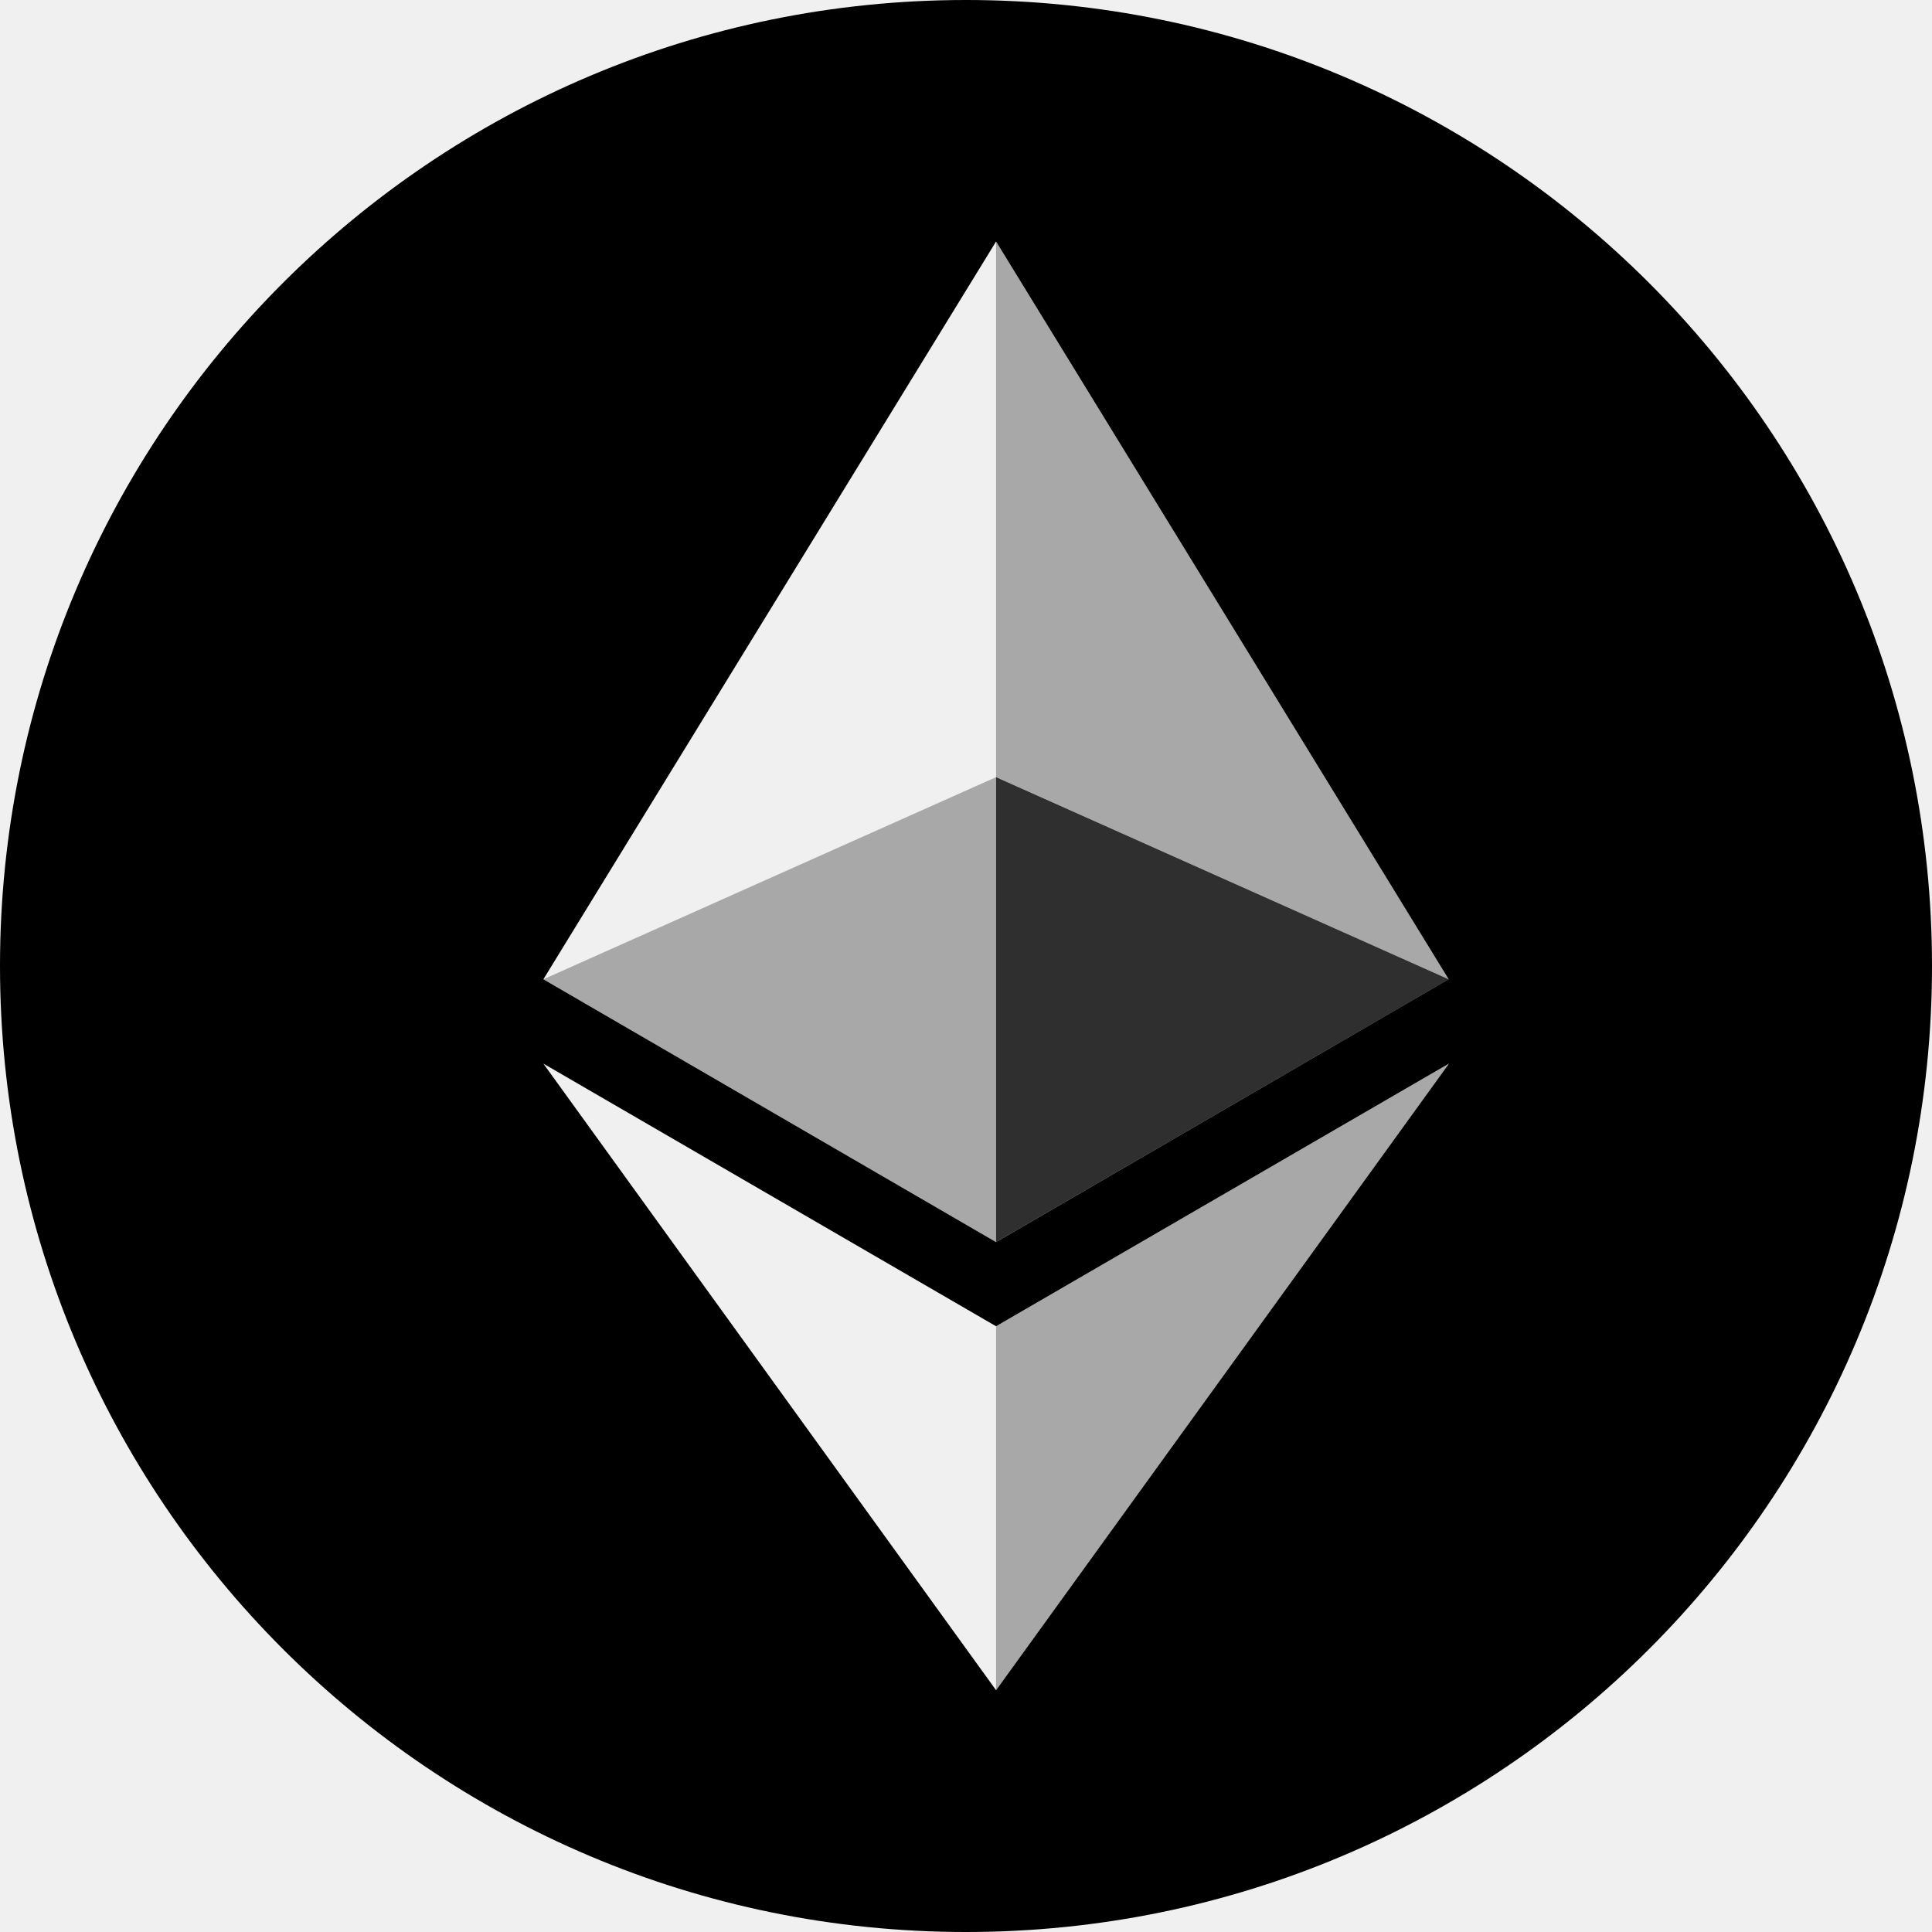
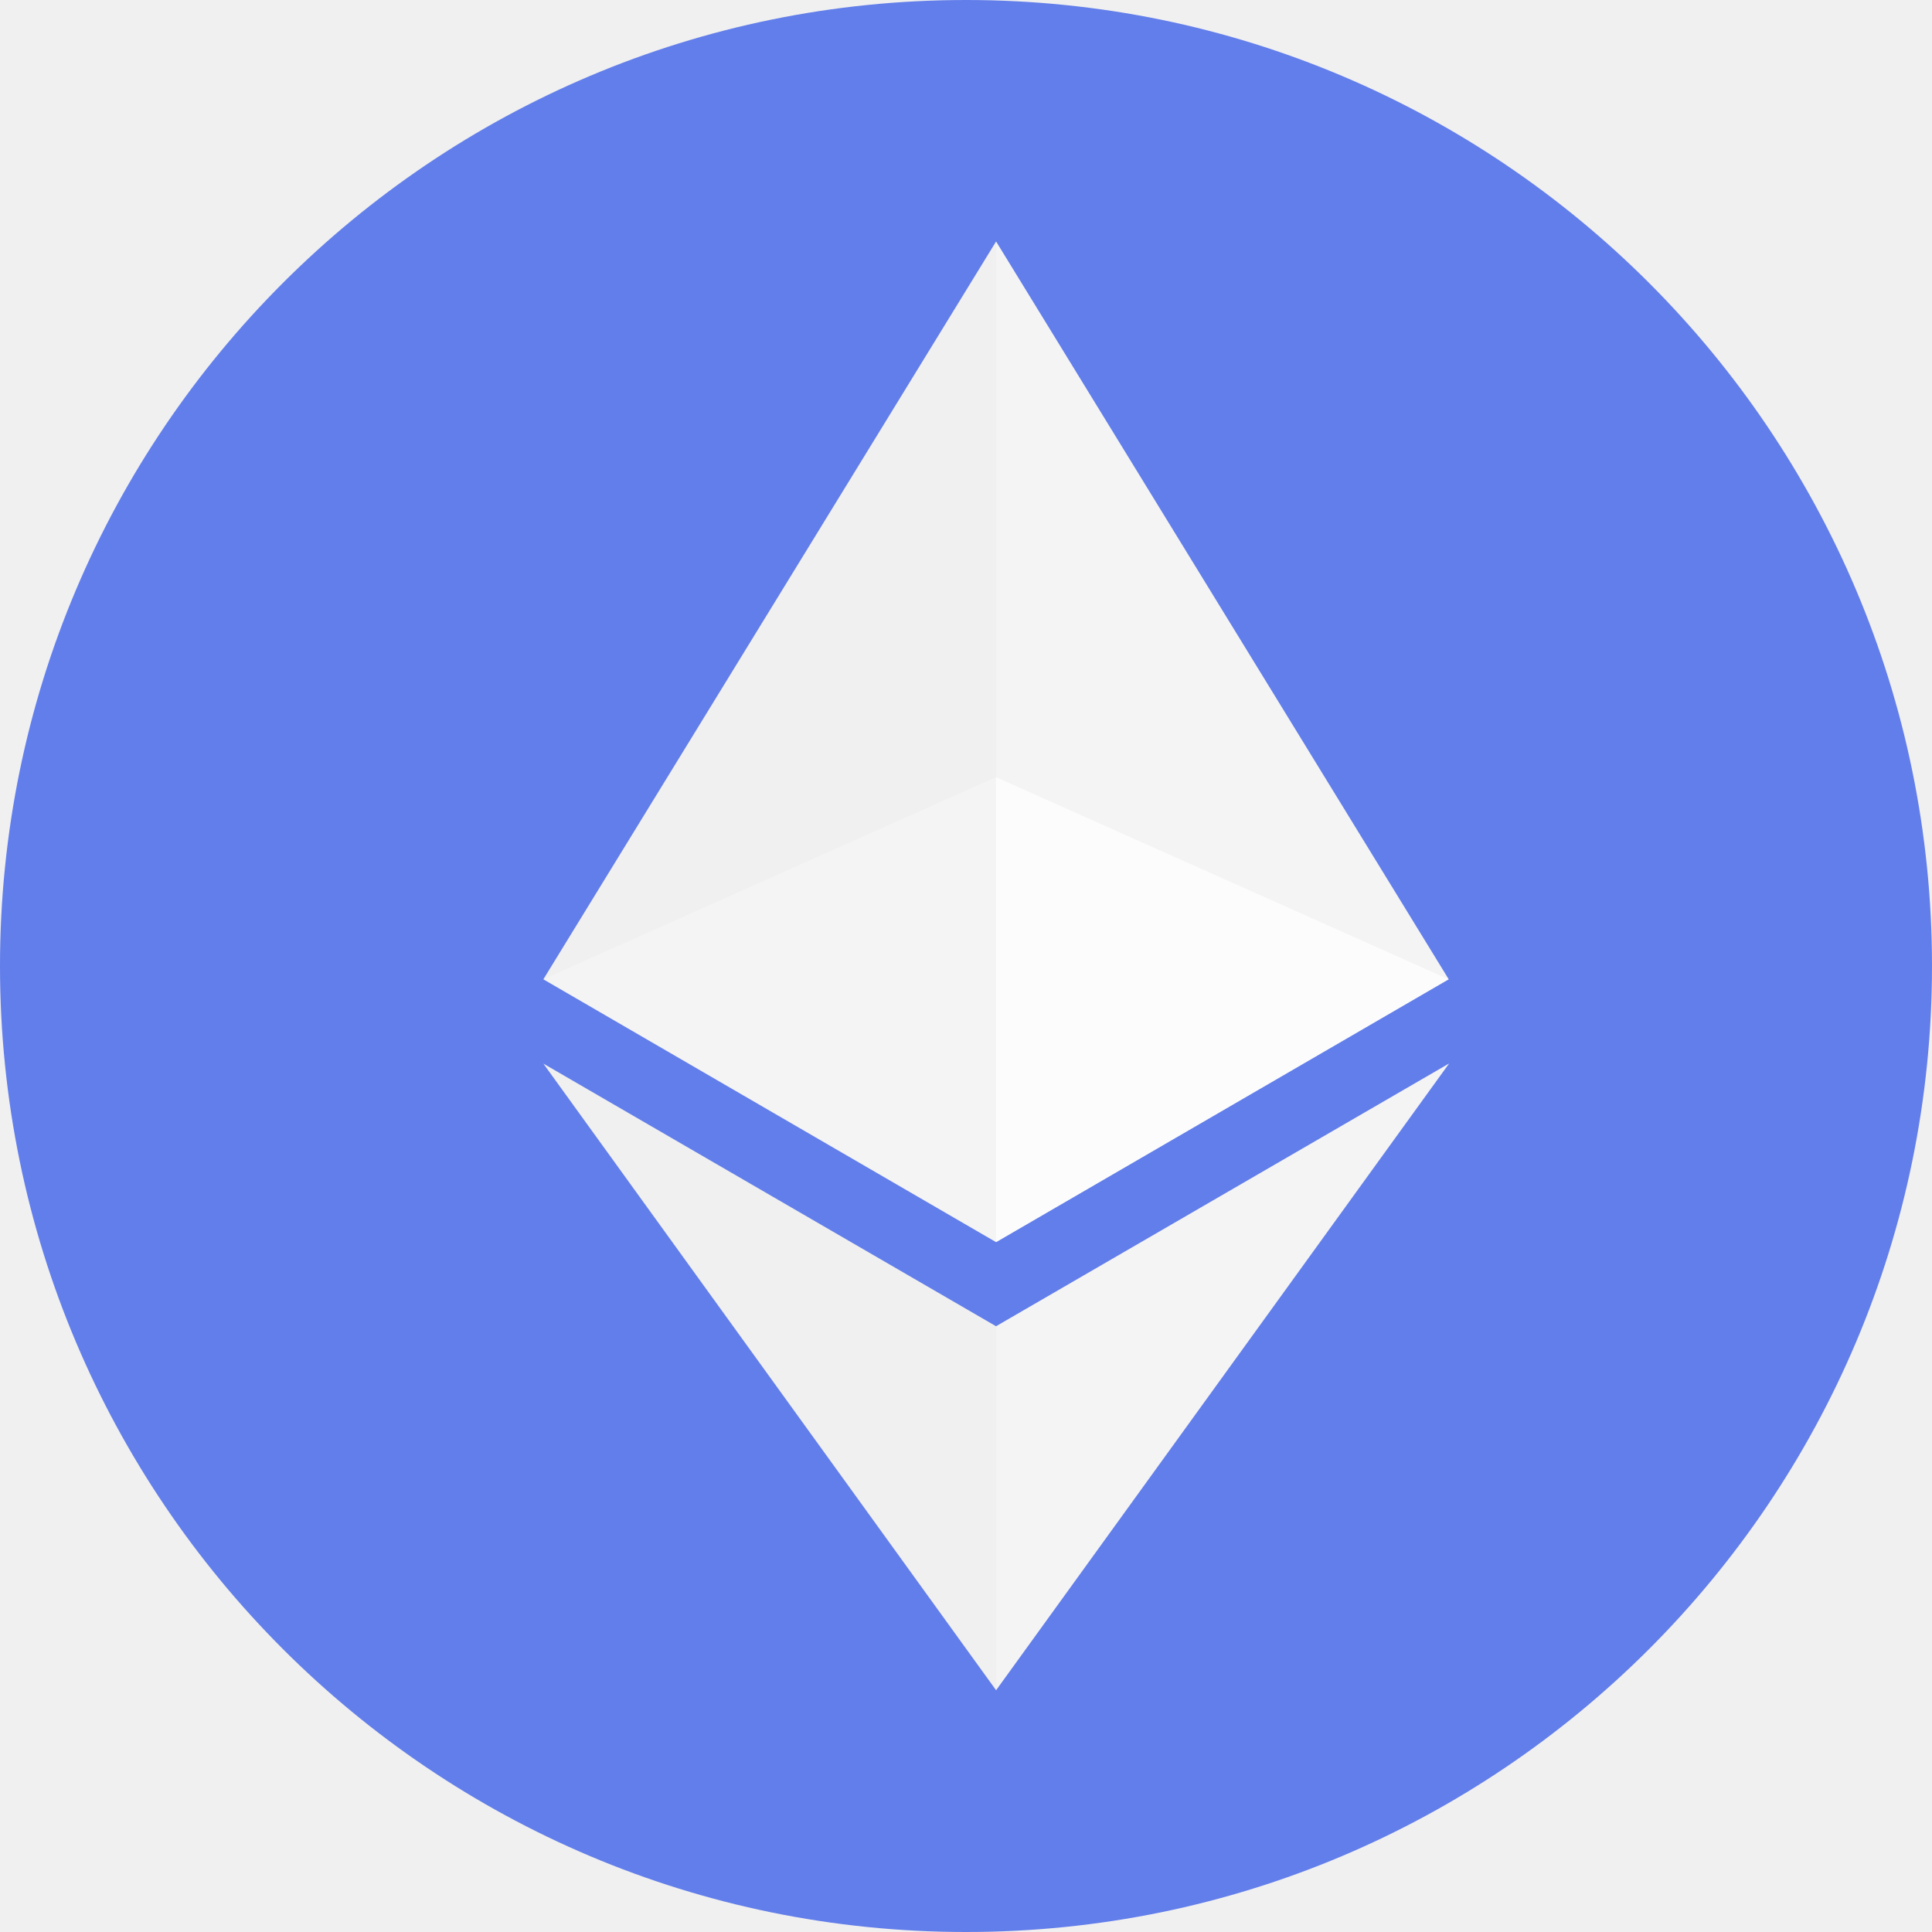
- <svg xmlns="http://www.w3.org/2000/svg" fill="#000000" width="64" height="64" viewBox="0 0 32 32">
+ <svg xmlns="http://www.w3.org/2000/svg" width="64" height="64" viewBox="0 0 32 32">
  <g fill-rule="evenodd">
-     <path d="M16 32C7.163 32 0 24.837 0 16S7.163 0 16 0s16 7.163 16 16-7.163 16-16 16zm7.994-15.781L16.498 4 9 16.22l7.498 4.353 7.496-4.354zM24 17.616l-7.502 4.351L9 17.617l7.498 10.378L24 17.616z" />
-     <g fill-rule="nonzero">
+     <path fill="#627EEA" d="M16 32C7.163 32 0 24.837 0 16S7.163 0 16 0s16 7.163 16 16-7.163 16-16 16zm7.994-15.781L16.498 4 9 16.22l7.498 4.353 7.496-4.354zM24 17.616l-7.502 4.351L9 17.617l7.498 10.378L24 17.616z" />
+     <g fill-rule="nonzero" fill="#FFF">
      <path fill-opacity=".298" d="M16.498 4v8.87l7.497 3.35zm0 17.968v6.027L24 17.616z" />
      <path fill-opacity=".801" d="M16.498 20.573l7.497-4.353-7.497-3.348z" />
      <path fill-opacity=".298" d="M9 16.22l7.498 4.353v-7.701z" />
    </g>
  </g>
</svg>
